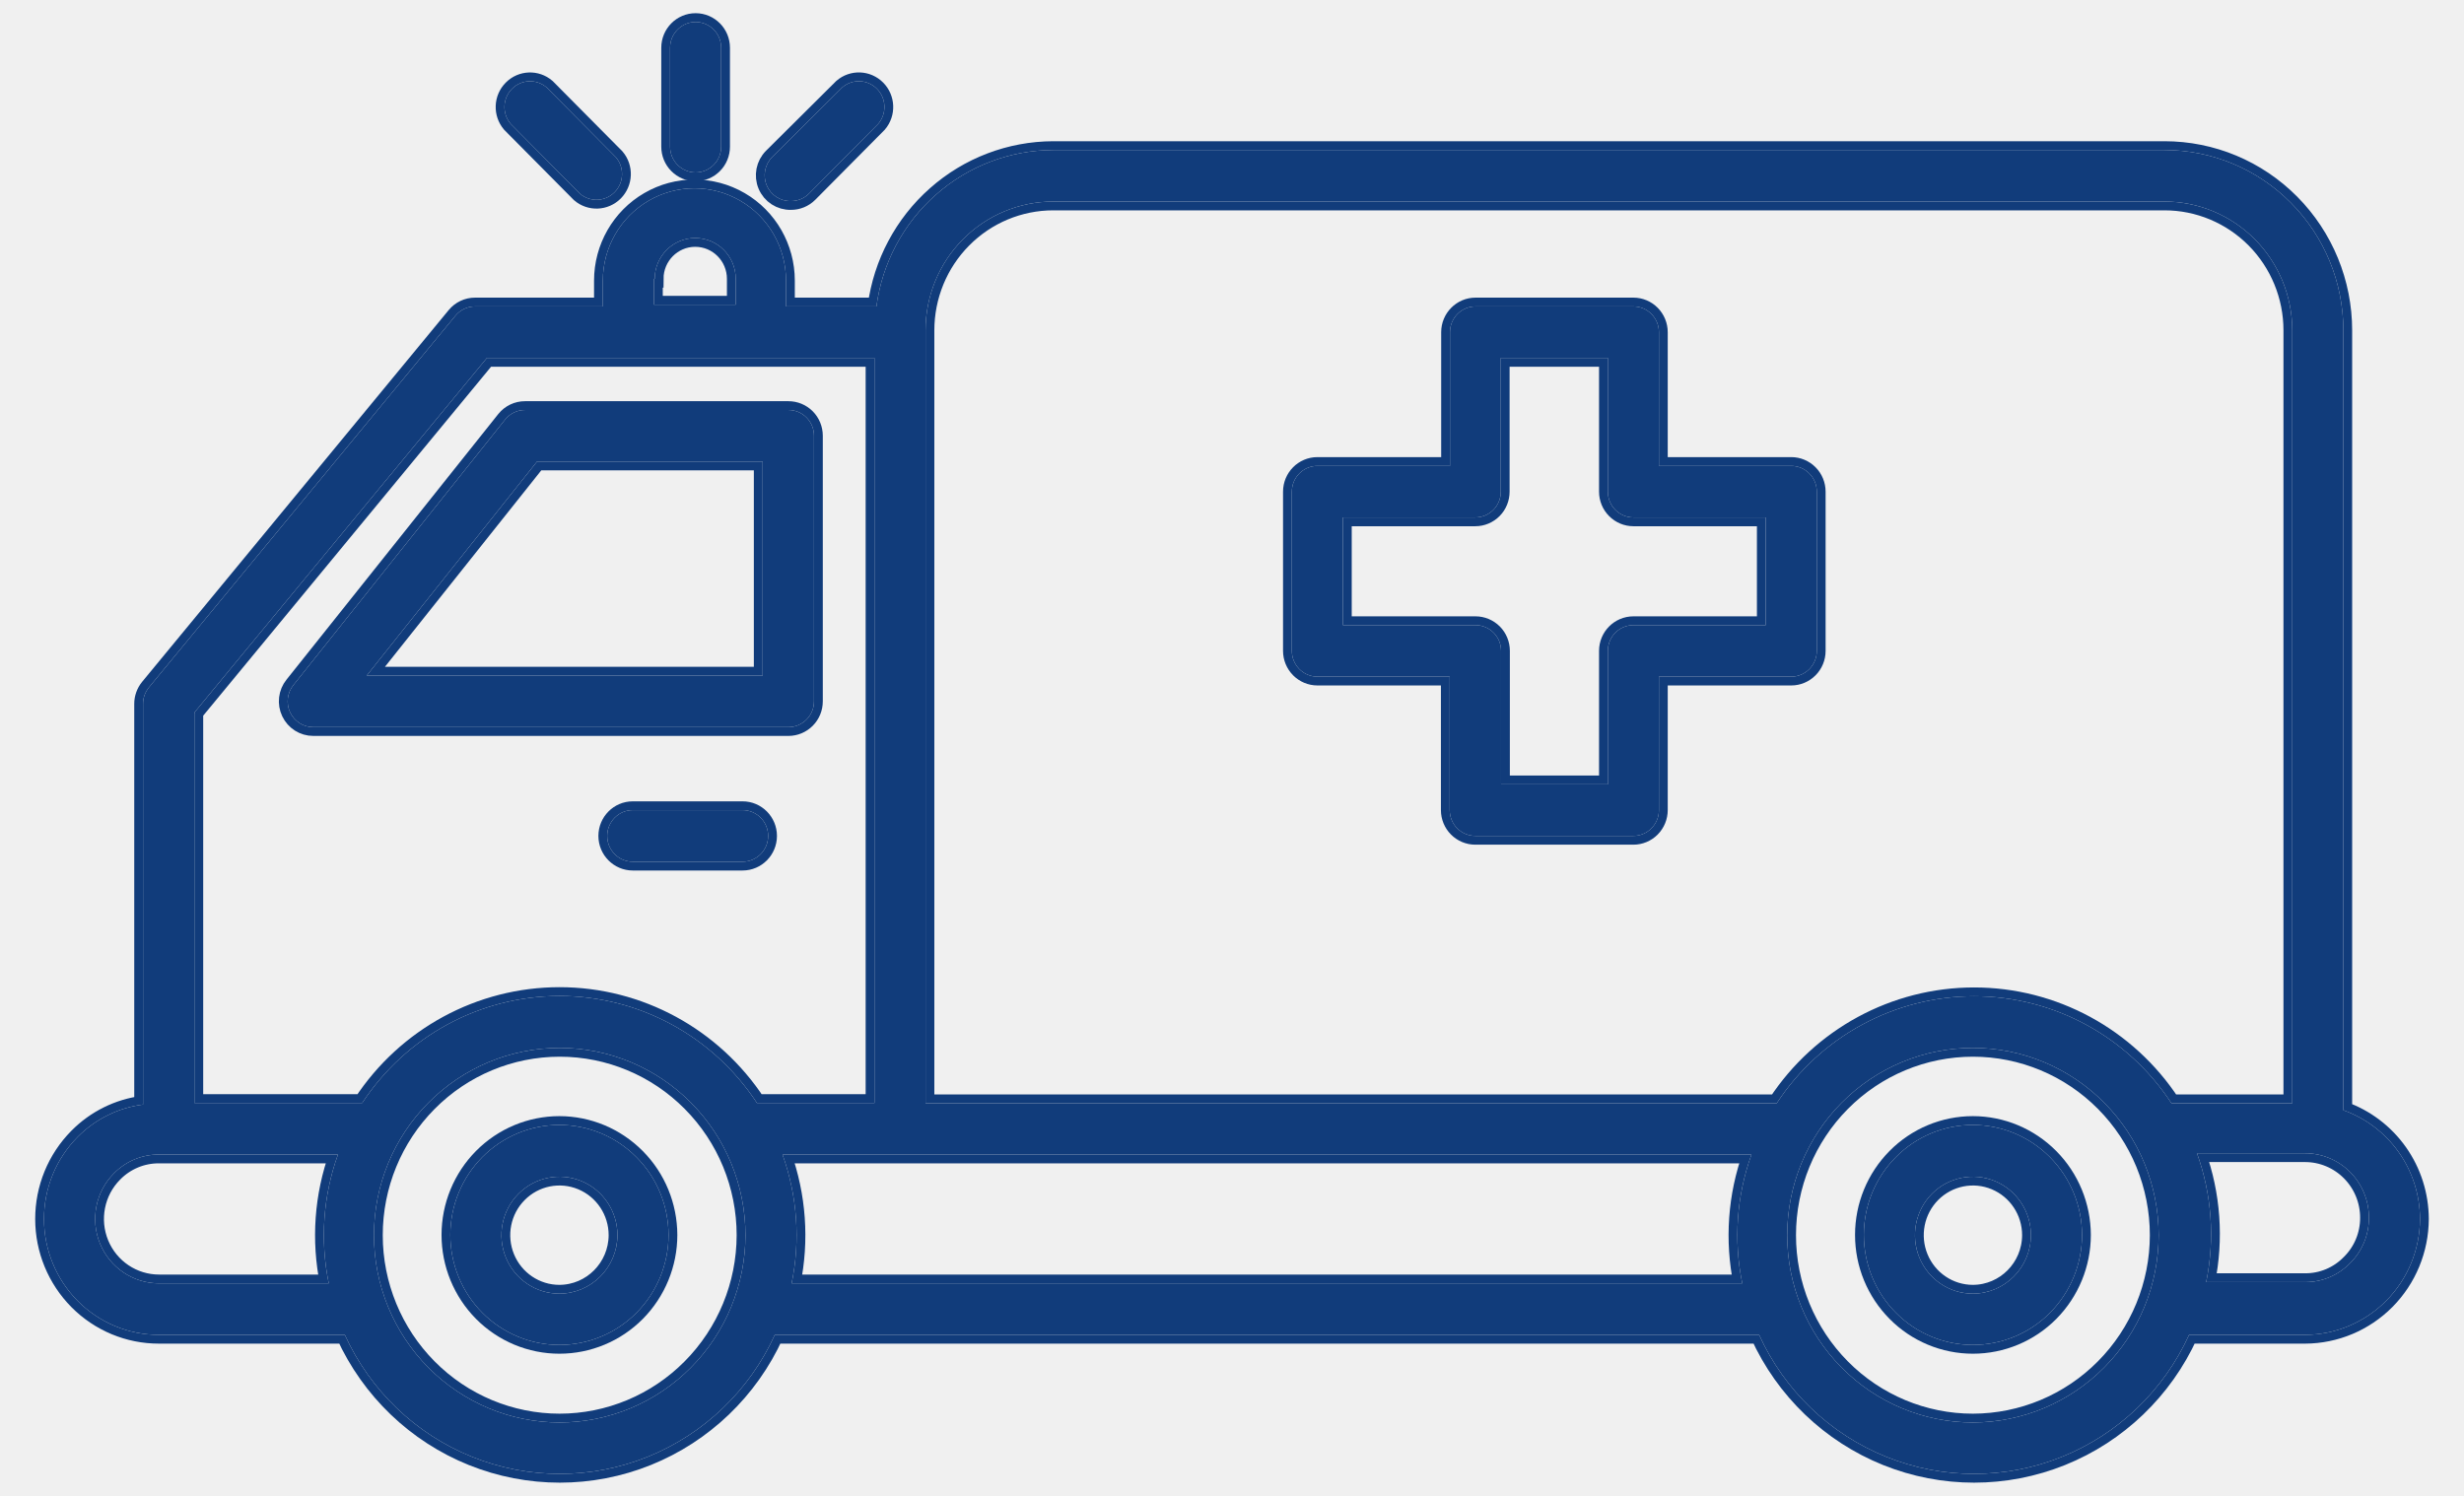
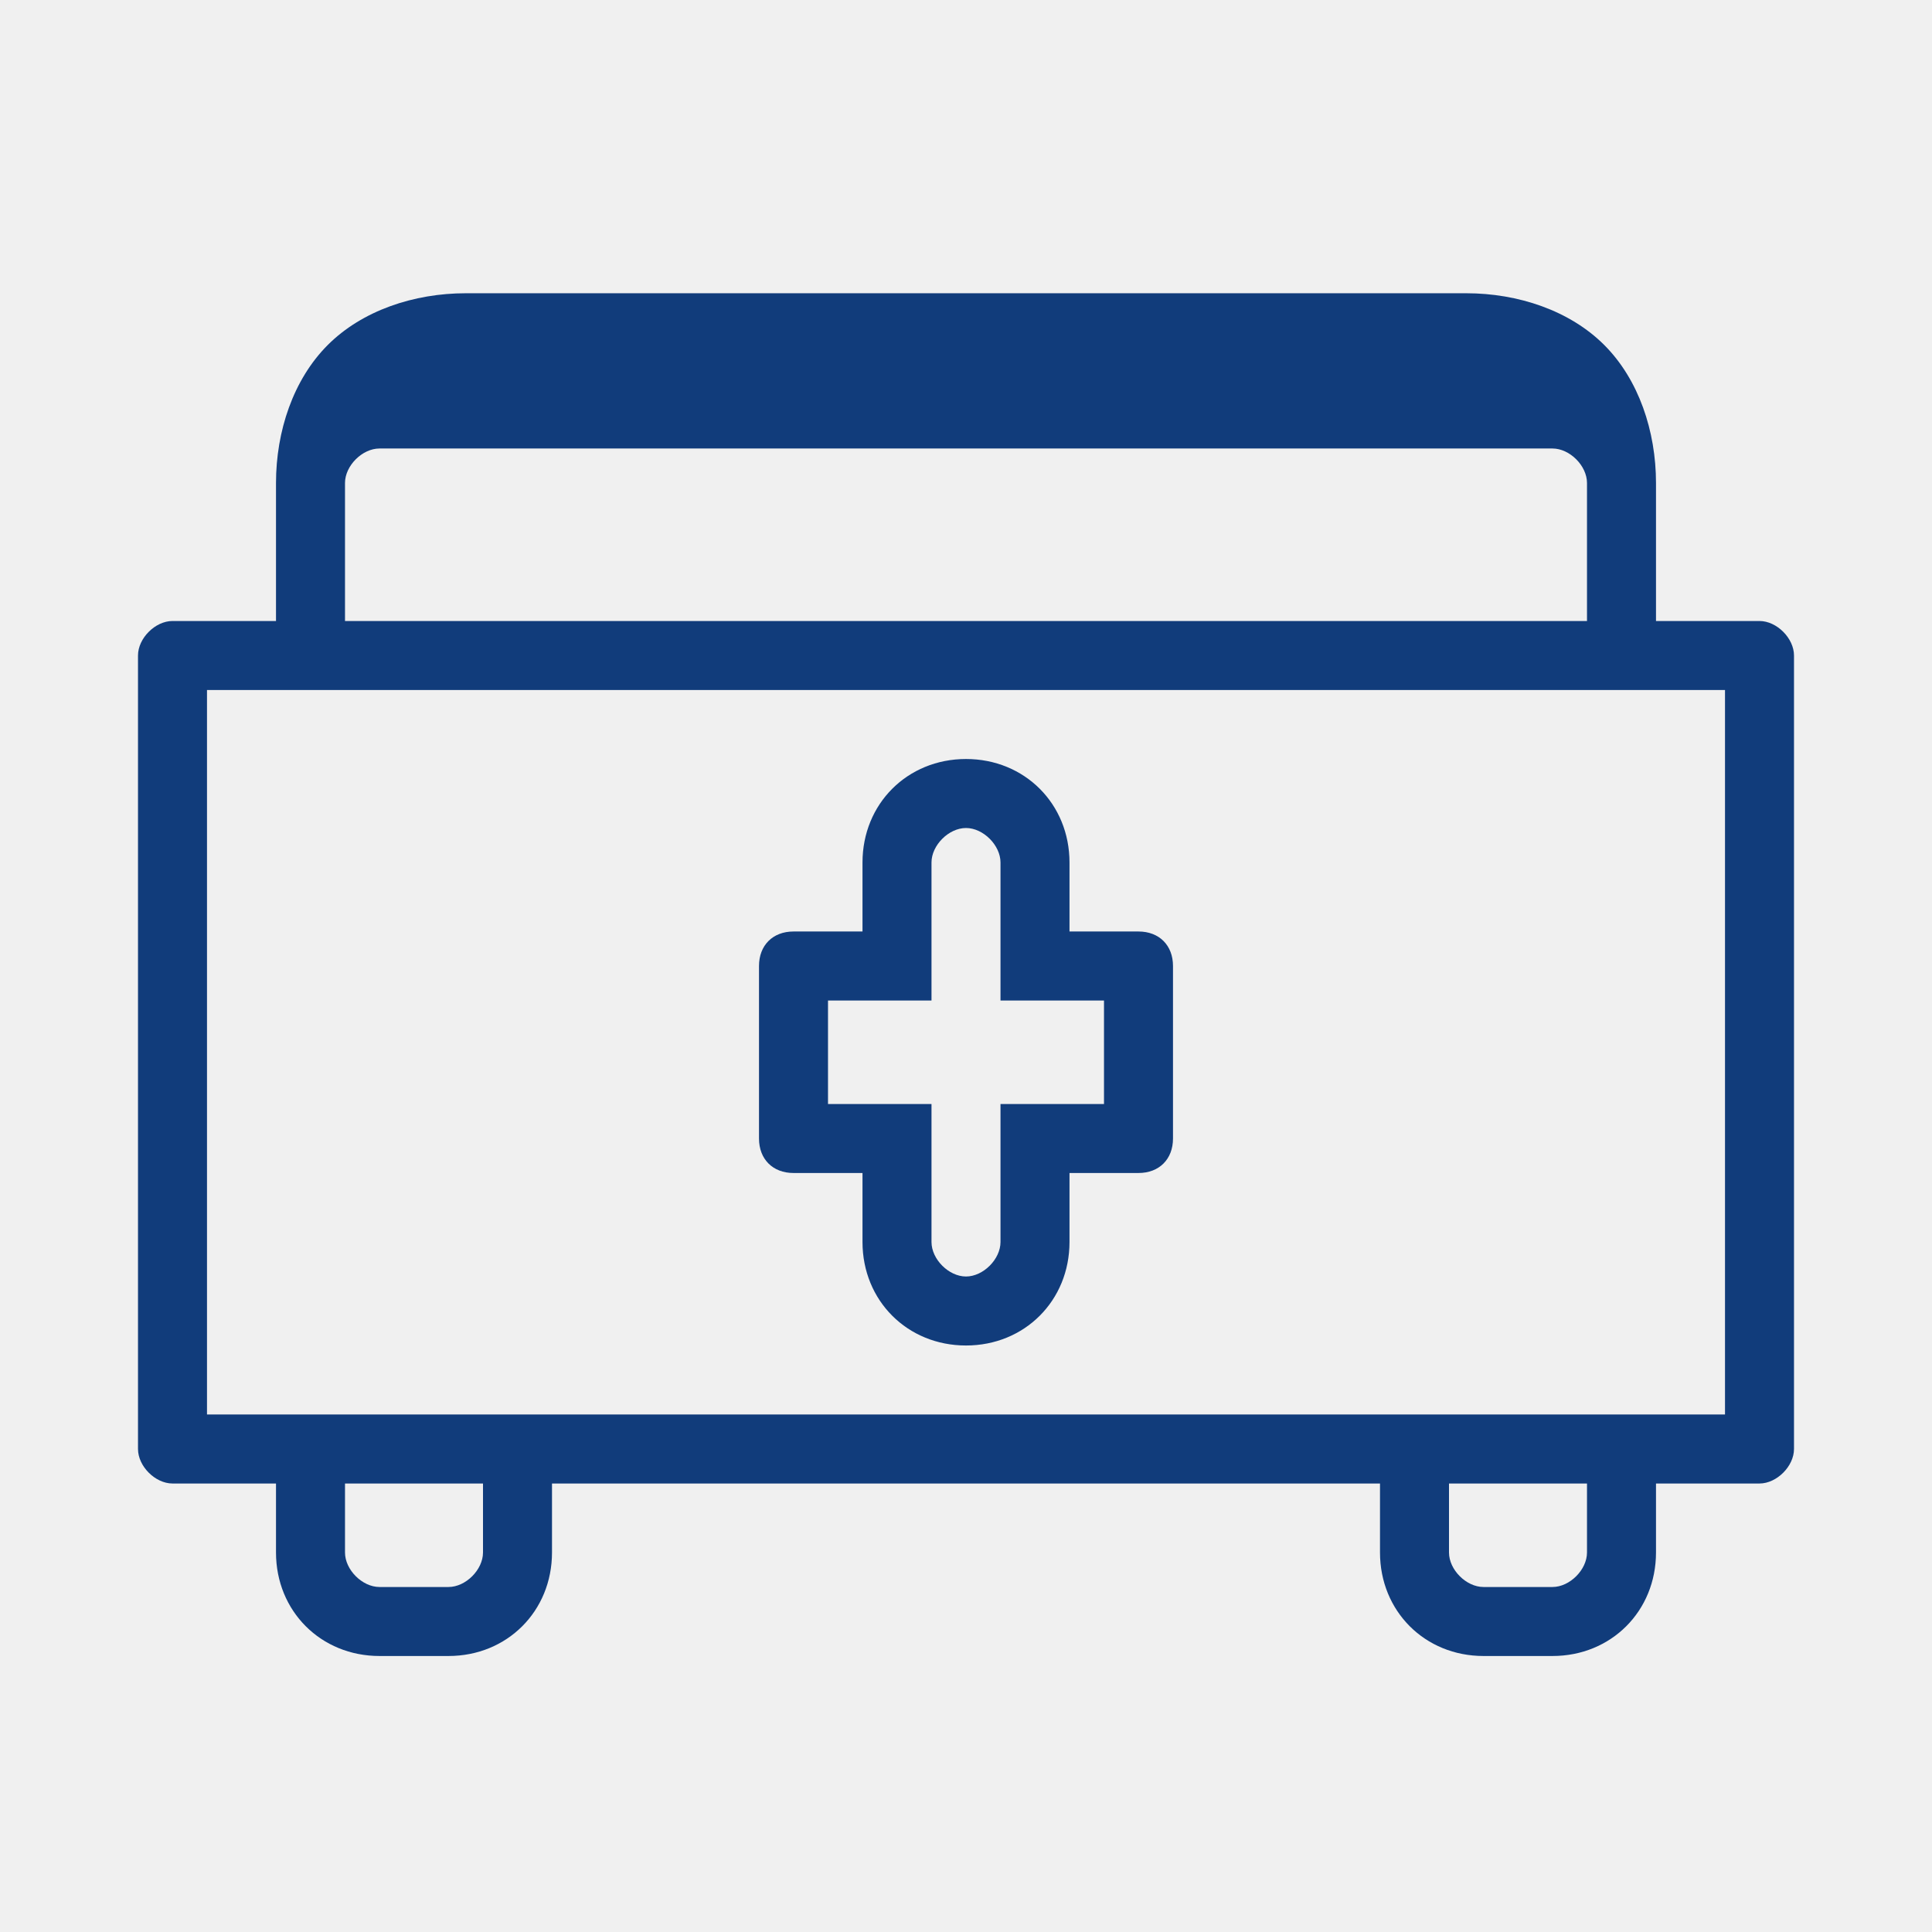
- <svg xmlns="http://www.w3.org/2000/svg" width="56" height="34" viewBox="0 0 56 34" fill="none">
-   <mask id="path-1-outside-1_46058_39595" maskUnits="userSpaceOnUse" x="0" y="-0.5" width="56" height="35" fill="black">
-     <rect fill="white" y="-0.5" width="56" height="35" />
-     <path d="M53.258 25.234V7.509C53.258 6.422 52.83 5.38 52.067 4.611C51.305 3.842 50.272 3.41 49.194 3.41H23.937C22.955 3.413 22.006 3.774 21.268 4.428C20.529 5.081 20.05 5.983 19.919 6.965H17.864V6.379C17.864 5.629 17.468 4.936 16.824 4.562C16.179 4.187 15.386 4.187 14.742 4.562C14.098 4.936 13.701 5.629 13.701 6.379V6.965H10.798C10.626 6.964 10.461 7.042 10.351 7.176L3.384 15.625C3.298 15.731 3.25 15.864 3.251 16V25.106C2.688 25.178 2.164 25.438 1.764 25.843C1.274 26.338 0.999 27.009 1 27.708C1 28.407 1.277 29.077 1.767 29.571C2.258 30.065 2.923 30.342 3.616 30.34H7.837C8.413 31.605 9.448 32.597 10.728 33.113C12.009 33.629 13.437 33.629 14.718 33.113C15.998 32.597 17.034 31.605 17.609 30.34H39.98C40.555 31.605 41.59 32.597 42.871 33.113C44.152 33.629 45.58 33.629 46.86 33.113C48.141 32.597 49.176 31.605 49.752 30.34H52.387C53.08 30.338 53.742 30.059 54.232 29.566C54.721 29.072 54.997 28.404 55 27.706C54.998 27.163 54.83 26.634 54.518 26.191C54.206 25.749 53.765 25.414 53.258 25.234ZM21.035 7.509C21.035 6.733 21.34 5.988 21.885 5.439C22.429 4.89 23.168 4.581 23.938 4.581H49.194C49.964 4.581 50.702 4.89 51.247 5.439C51.791 5.988 52.097 6.733 52.097 7.509V25.076H49.351C48.355 23.558 46.671 22.644 44.866 22.644C43.061 22.644 41.376 23.558 40.38 25.076H21.035L21.035 7.509ZM14.88 6.338C14.88 5.826 15.292 5.41 15.8 5.41C16.309 5.41 16.721 5.826 16.721 6.338V6.924H14.863V6.338H14.88ZM4.429 16.182L11.066 8.136H19.874V25.07H17.203C16.207 23.552 14.523 22.638 12.717 22.638C10.912 22.638 9.228 23.552 8.232 25.07H4.418V16.211L4.429 16.182ZM3.617 29.17C3.029 29.171 2.498 28.814 2.273 28.267C2.048 27.719 2.173 27.088 2.589 26.67C2.86 26.393 3.231 26.239 3.617 26.242H7.681C7.343 27.179 7.271 28.193 7.472 29.17L3.617 29.17ZM12.721 32.332C11.601 32.332 10.528 31.884 9.736 31.085C8.944 30.286 8.499 29.204 8.499 28.075C8.499 26.946 8.944 25.863 9.736 25.065C10.527 24.266 11.601 23.818 12.721 23.818C13.84 23.818 14.914 24.266 15.705 25.065C16.497 25.863 16.942 26.946 16.942 28.075C16.94 29.204 16.494 30.287 15.701 31.085C14.909 31.884 13.835 32.332 12.714 32.332L12.721 32.332ZM17.992 29.17C18.194 28.193 18.121 27.179 17.784 26.242H39.806C39.468 27.179 39.396 28.193 39.597 29.17H17.992ZM44.839 32.332C43.72 32.332 42.646 31.884 41.855 31.085C41.063 30.286 40.618 29.204 40.618 28.075C40.618 26.946 41.063 25.863 41.855 25.065C42.646 24.266 43.72 23.818 44.839 23.818C45.959 23.818 47.032 24.266 47.824 25.065C48.616 25.863 49.06 26.946 49.06 28.075C49.059 29.203 48.614 30.285 47.822 31.083C47.031 31.881 45.958 32.33 44.839 32.332ZM53.409 28.713C53.14 28.989 52.771 29.144 52.387 29.141H50.14C50.341 28.164 50.269 27.15 49.931 26.213H52.387C52.772 26.213 53.141 26.367 53.413 26.641C53.686 26.916 53.839 27.288 53.839 27.677C53.841 28.067 53.686 28.441 53.409 28.713Z" />
-     <path d="M12.714 25.569C12.057 25.569 11.426 25.832 10.961 26.301C10.497 26.77 10.235 27.406 10.235 28.069C10.235 28.732 10.497 29.368 10.961 29.837C11.427 30.306 12.057 30.569 12.714 30.569C13.372 30.569 14.003 30.306 14.468 29.837C14.932 29.368 15.194 28.732 15.194 28.069C15.192 27.406 14.931 26.771 14.466 26.303C14.001 25.834 13.372 25.57 12.714 25.569ZM12.714 29.404C12.181 29.404 11.701 29.08 11.497 28.584C11.293 28.087 11.405 27.515 11.783 27.135C12.159 26.755 12.726 26.641 13.219 26.847C13.711 27.053 14.033 27.537 14.033 28.075C14.029 28.807 13.441 29.401 12.714 29.404Z" />
-     <path d="M44.839 25.569C44.182 25.569 43.551 25.832 43.087 26.301C42.621 26.77 42.36 27.406 42.36 28.069C42.36 28.732 42.621 29.368 43.087 29.837C43.551 30.306 44.182 30.569 44.839 30.569C45.497 30.569 46.128 30.306 46.593 29.837C47.057 29.368 47.319 28.732 47.319 28.069C47.317 27.406 47.055 26.771 46.591 26.303C46.126 25.834 45.497 25.57 44.839 25.569ZM44.839 29.404C44.306 29.404 43.826 29.08 43.622 28.584C43.418 28.087 43.531 27.515 43.907 27.135C44.284 26.755 44.851 26.641 45.344 26.847C45.836 27.053 46.157 27.537 46.157 28.075C46.154 28.807 45.566 29.401 44.839 29.404Z" />
-     <path d="M17.92 16.527C18.073 16.527 18.221 16.465 18.33 16.355C18.439 16.245 18.5 16.097 18.5 15.941V9.904C18.5 9.749 18.439 9.6 18.33 9.49C18.221 9.38 18.073 9.319 17.92 9.319H11.933C11.758 9.318 11.591 9.398 11.481 9.535L6.668 15.572C6.526 15.748 6.498 15.99 6.595 16.194C6.692 16.398 6.896 16.528 7.12 16.527H17.92ZM12.206 10.49H17.333V15.356H8.334L12.206 10.49Z" />
-     <path d="M16.877 18.414H14.381C14.06 18.414 13.8 18.677 13.8 19C13.8 19.323 14.06 19.586 14.381 19.586H16.877C17.198 19.586 17.458 19.323 17.458 19C17.458 18.677 17.198 18.414 16.877 18.414Z" />
-     <path d="M29.941 15.38H32.948V18.413C32.948 18.568 33.009 18.717 33.118 18.827C33.227 18.937 33.375 18.999 33.529 18.999H37.123C37.277 18.999 37.425 18.937 37.533 18.827C37.642 18.717 37.703 18.568 37.703 18.413V15.38H40.711C40.865 15.38 41.012 15.318 41.121 15.208C41.23 15.098 41.291 14.95 41.291 14.794V11.176C41.291 11.02 41.23 10.871 41.121 10.762C41.012 10.652 40.865 10.59 40.711 10.59H37.703V7.551C37.703 7.396 37.642 7.247 37.533 7.137C37.425 7.027 37.277 6.965 37.123 6.965H33.535C33.214 6.965 32.954 7.228 32.954 7.551V10.59H29.941C29.62 10.59 29.36 10.852 29.36 11.176V14.795C29.36 14.95 29.422 15.098 29.53 15.208C29.639 15.318 29.787 15.38 29.941 15.38ZM30.521 11.761H33.529C33.683 11.761 33.831 11.699 33.94 11.589C34.048 11.48 34.109 11.331 34.109 11.176V8.136H36.542V11.176C36.542 11.331 36.603 11.48 36.712 11.589C36.821 11.699 36.969 11.761 37.123 11.761H40.13V14.209L37.123 14.209C36.802 14.209 36.542 14.471 36.542 14.794V17.827H34.115V14.794C34.115 14.639 34.054 14.49 33.945 14.38C33.836 14.271 33.688 14.209 33.535 14.209H30.521L30.521 11.761Z" />
-     <path d="M15.809 3.92C15.963 3.92 16.111 3.858 16.22 3.748C16.329 3.639 16.39 3.49 16.39 3.334V1.086C16.39 0.762 16.13 0.5 15.809 0.5C15.489 0.5 15.229 0.762 15.229 1.086V3.334C15.229 3.49 15.29 3.639 15.399 3.748C15.508 3.858 15.655 3.92 15.809 3.92Z" />
-     <path d="M17.975 4.57C18.129 4.571 18.278 4.51 18.387 4.4L19.961 2.813C20.158 2.581 20.145 2.234 19.93 2.018C19.716 1.802 19.372 1.788 19.142 1.987L17.551 3.568C17.382 3.738 17.332 3.994 17.426 4.214C17.519 4.435 17.737 4.576 17.975 4.57Z" />
-     <path d="M13.179 4.401C13.409 4.6 13.753 4.586 13.967 4.37C14.182 4.153 14.195 3.807 13.998 3.575L12.424 1.988C12.194 1.789 11.85 1.802 11.636 2.019C11.421 2.235 11.408 2.581 11.605 2.814L13.179 4.401Z" />
-   </mask>
-   <path d="M53.258 25.234V7.509C53.258 6.422 52.83 5.38 52.067 4.611C51.305 3.842 50.272 3.41 49.194 3.41H23.937C22.955 3.413 22.006 3.774 21.268 4.428C20.529 5.081 20.05 5.983 19.919 6.965H17.864V6.379C17.864 5.629 17.468 4.936 16.824 4.562C16.179 4.187 15.386 4.187 14.742 4.562C14.098 4.936 13.701 5.629 13.701 6.379V6.965H10.798C10.626 6.964 10.461 7.042 10.351 7.176L3.384 15.625C3.298 15.731 3.25 15.864 3.251 16V25.106C2.688 25.178 2.164 25.438 1.764 25.843C1.274 26.338 0.999 27.009 1 27.708C1 28.407 1.277 29.077 1.767 29.571C2.258 30.065 2.923 30.342 3.616 30.34H7.837C8.413 31.605 9.448 32.597 10.728 33.113C12.009 33.629 13.437 33.629 14.718 33.113C15.998 32.597 17.034 31.605 17.609 30.34H39.98C40.555 31.605 41.59 32.597 42.871 33.113C44.152 33.629 45.58 33.629 46.86 33.113C48.141 32.597 49.176 31.605 49.752 30.34H52.387C53.08 30.338 53.742 30.059 54.232 29.566C54.721 29.072 54.997 28.404 55 27.706C54.998 27.163 54.83 26.634 54.518 26.191C54.206 25.749 53.765 25.414 53.258 25.234ZM21.035 7.509C21.035 6.733 21.34 5.988 21.885 5.439C22.429 4.89 23.168 4.581 23.938 4.581H49.194C49.964 4.581 50.702 4.89 51.247 5.439C51.791 5.988 52.097 6.733 52.097 7.509V25.076H49.351C48.355 23.558 46.671 22.644 44.866 22.644C43.061 22.644 41.376 23.558 40.38 25.076H21.035L21.035 7.509ZM14.88 6.338C14.88 5.826 15.292 5.41 15.8 5.41C16.309 5.41 16.721 5.826 16.721 6.338V6.924H14.863V6.338H14.88ZM4.429 16.182L11.066 8.136H19.874V25.07H17.203C16.207 23.552 14.523 22.638 12.717 22.638C10.912 22.638 9.228 23.552 8.232 25.07H4.418V16.211L4.429 16.182ZM3.617 29.17C3.029 29.171 2.498 28.814 2.273 28.267C2.048 27.719 2.173 27.088 2.589 26.67C2.86 26.393 3.231 26.239 3.617 26.242H7.681C7.343 27.179 7.271 28.193 7.472 29.17L3.617 29.17ZM12.721 32.332C11.601 32.332 10.528 31.884 9.736 31.085C8.944 30.286 8.499 29.204 8.499 28.075C8.499 26.946 8.944 25.863 9.736 25.065C10.527 24.266 11.601 23.818 12.721 23.818C13.84 23.818 14.914 24.266 15.705 25.065C16.497 25.863 16.942 26.946 16.942 28.075C16.94 29.204 16.494 30.287 15.701 31.085C14.909 31.884 13.835 32.332 12.714 32.332L12.721 32.332ZM17.992 29.17C18.194 28.193 18.121 27.179 17.784 26.242H39.806C39.468 27.179 39.396 28.193 39.597 29.17H17.992ZM44.839 32.332C43.72 32.332 42.646 31.884 41.855 31.085C41.063 30.286 40.618 29.204 40.618 28.075C40.618 26.946 41.063 25.863 41.855 25.065C42.646 24.266 43.72 23.818 44.839 23.818C45.959 23.818 47.032 24.266 47.824 25.065C48.616 25.863 49.06 26.946 49.06 28.075C49.059 29.203 48.614 30.285 47.822 31.083C47.031 31.881 45.958 32.33 44.839 32.332ZM53.409 28.713C53.14 28.989 52.771 29.144 52.387 29.141H50.14C50.341 28.164 50.269 27.15 49.931 26.213H52.387C52.772 26.213 53.141 26.367 53.413 26.641C53.686 26.916 53.839 27.288 53.839 27.677C53.841 28.067 53.686 28.441 53.409 28.713Z" fill="#113C7B" />
-   <path d="M12.714 25.569C12.057 25.569 11.426 25.832 10.961 26.301C10.497 26.77 10.235 27.406 10.235 28.069C10.235 28.732 10.497 29.368 10.961 29.837C11.427 30.306 12.057 30.569 12.714 30.569C13.372 30.569 14.003 30.306 14.468 29.837C14.932 29.368 15.194 28.732 15.194 28.069C15.192 27.406 14.931 26.771 14.466 26.303C14.001 25.834 13.372 25.57 12.714 25.569ZM12.714 29.404C12.181 29.404 11.701 29.08 11.497 28.584C11.293 28.087 11.405 27.515 11.783 27.135C12.159 26.755 12.726 26.641 13.219 26.847C13.711 27.053 14.033 27.537 14.033 28.075C14.029 28.807 13.441 29.401 12.714 29.404Z" fill="#113C7B" />
-   <path d="M44.839 25.569C44.182 25.569 43.551 25.832 43.087 26.301C42.621 26.77 42.36 27.406 42.36 28.069C42.36 28.732 42.621 29.368 43.087 29.837C43.551 30.306 44.182 30.569 44.839 30.569C45.497 30.569 46.128 30.306 46.593 29.837C47.057 29.368 47.319 28.732 47.319 28.069C47.317 27.406 47.055 26.771 46.591 26.303C46.126 25.834 45.497 25.57 44.839 25.569ZM44.839 29.404C44.306 29.404 43.826 29.08 43.622 28.584C43.418 28.087 43.531 27.515 43.907 27.135C44.284 26.755 44.851 26.641 45.344 26.847C45.836 27.053 46.157 27.537 46.157 28.075C46.154 28.807 45.566 29.401 44.839 29.404Z" fill="#113C7B" />
-   <path d="M17.92 16.527C18.073 16.527 18.221 16.465 18.33 16.355C18.439 16.245 18.5 16.097 18.5 15.941V9.904C18.5 9.749 18.439 9.6 18.33 9.49C18.221 9.38 18.073 9.319 17.92 9.319H11.933C11.758 9.318 11.591 9.398 11.481 9.535L6.668 15.572C6.526 15.748 6.498 15.99 6.595 16.194C6.692 16.398 6.896 16.528 7.12 16.527H17.92ZM12.206 10.49H17.333V15.356H8.334L12.206 10.49Z" fill="#113C7B" />
-   <path d="M16.877 18.414H14.381C14.06 18.414 13.8 18.677 13.8 19C13.8 19.323 14.06 19.586 14.381 19.586H16.877C17.198 19.586 17.458 19.323 17.458 19C17.458 18.677 17.198 18.414 16.877 18.414Z" fill="#113C7B" />
-   <path d="M29.941 15.38H32.948V18.413C32.948 18.568 33.009 18.717 33.118 18.827C33.227 18.937 33.375 18.999 33.529 18.999H37.123C37.277 18.999 37.425 18.937 37.533 18.827C37.642 18.717 37.703 18.568 37.703 18.413V15.38H40.711C40.865 15.38 41.012 15.318 41.121 15.208C41.23 15.098 41.291 14.95 41.291 14.794V11.176C41.291 11.02 41.23 10.871 41.121 10.762C41.012 10.652 40.865 10.59 40.711 10.59H37.703V7.551C37.703 7.396 37.642 7.247 37.533 7.137C37.425 7.027 37.277 6.965 37.123 6.965H33.535C33.214 6.965 32.954 7.228 32.954 7.551V10.59H29.941C29.62 10.59 29.36 10.852 29.36 11.176V14.795C29.36 14.95 29.422 15.098 29.53 15.208C29.639 15.318 29.787 15.38 29.941 15.38ZM30.521 11.761H33.529C33.683 11.761 33.831 11.699 33.94 11.589C34.048 11.48 34.109 11.331 34.109 11.176V8.136H36.542V11.176C36.542 11.331 36.603 11.48 36.712 11.589C36.821 11.699 36.969 11.761 37.123 11.761H40.13V14.209L37.123 14.209C36.802 14.209 36.542 14.471 36.542 14.794V17.827H34.115V14.794C34.115 14.639 34.054 14.49 33.945 14.38C33.836 14.271 33.688 14.209 33.535 14.209H30.521L30.521 11.761Z" fill="#113C7B" />
-   <path d="M15.809 3.92C15.963 3.92 16.111 3.858 16.22 3.748C16.329 3.639 16.39 3.49 16.39 3.334V1.086C16.39 0.762 16.13 0.5 15.809 0.5C15.489 0.5 15.229 0.762 15.229 1.086V3.334C15.229 3.49 15.29 3.639 15.399 3.748C15.508 3.858 15.655 3.92 15.809 3.92Z" fill="#113C7B" />
-   <path d="M17.975 4.57C18.129 4.571 18.278 4.51 18.387 4.4L19.961 2.813C20.158 2.581 20.145 2.234 19.93 2.018C19.716 1.802 19.372 1.788 19.142 1.987L17.551 3.568C17.382 3.738 17.332 3.994 17.426 4.214C17.519 4.435 17.737 4.576 17.975 4.57Z" fill="#113C7B" />
-   <path d="M13.179 4.401C13.409 4.6 13.753 4.586 13.967 4.37C14.182 4.153 14.195 3.807 13.998 3.575L12.424 1.988C12.194 1.789 11.85 1.802 11.636 2.019C11.421 2.235 11.408 2.581 11.605 2.814L13.179 4.401Z" fill="#113C7B" />
-   <path d="M53.258 25.234V7.509C53.258 6.422 52.83 5.38 52.067 4.611C51.305 3.842 50.272 3.41 49.194 3.41H23.937C22.955 3.413 22.006 3.774 21.268 4.428C20.529 5.081 20.05 5.983 19.919 6.965H17.864V6.379C17.864 5.629 17.468 4.936 16.824 4.562C16.179 4.187 15.386 4.187 14.742 4.562C14.098 4.936 13.701 5.629 13.701 6.379V6.965H10.798C10.626 6.964 10.461 7.042 10.351 7.176L3.384 15.625C3.298 15.731 3.25 15.864 3.251 16V25.106C2.688 25.178 2.164 25.438 1.764 25.843C1.274 26.338 0.999 27.009 1 27.708C1 28.407 1.277 29.077 1.767 29.571C2.258 30.065 2.923 30.342 3.616 30.34H7.837C8.413 31.605 9.448 32.597 10.728 33.113C12.009 33.629 13.437 33.629 14.718 33.113C15.998 32.597 17.034 31.605 17.609 30.34H39.98C40.555 31.605 41.59 32.597 42.871 33.113C44.152 33.629 45.58 33.629 46.86 33.113C48.141 32.597 49.176 31.605 49.752 30.34H52.387C53.08 30.338 53.742 30.059 54.232 29.566C54.721 29.072 54.997 28.404 55 27.706C54.998 27.163 54.83 26.634 54.518 26.191C54.206 25.749 53.765 25.414 53.258 25.234ZM21.035 7.509C21.035 6.733 21.34 5.988 21.885 5.439C22.429 4.89 23.168 4.581 23.938 4.581H49.194C49.964 4.581 50.702 4.89 51.247 5.439C51.791 5.988 52.097 6.733 52.097 7.509V25.076H49.351C48.355 23.558 46.671 22.644 44.866 22.644C43.061 22.644 41.376 23.558 40.38 25.076H21.035L21.035 7.509ZM14.88 6.338C14.88 5.826 15.292 5.41 15.8 5.41C16.309 5.41 16.721 5.826 16.721 6.338V6.924H14.863V6.338H14.88ZM4.429 16.182L11.066 8.136H19.874V25.07H17.203C16.207 23.552 14.523 22.638 12.717 22.638C10.912 22.638 9.228 23.552 8.232 25.07H4.418V16.211L4.429 16.182ZM3.617 29.17C3.029 29.171 2.498 28.814 2.273 28.267C2.048 27.719 2.173 27.088 2.589 26.67C2.86 26.393 3.231 26.239 3.617 26.242H7.681C7.343 27.179 7.271 28.193 7.472 29.17L3.617 29.17ZM12.721 32.332C11.601 32.332 10.528 31.884 9.736 31.085C8.944 30.286 8.499 29.204 8.499 28.075C8.499 26.946 8.944 25.863 9.736 25.065C10.527 24.266 11.601 23.818 12.721 23.818C13.84 23.818 14.914 24.266 15.705 25.065C16.497 25.863 16.942 26.946 16.942 28.075C16.94 29.204 16.494 30.287 15.701 31.085C14.909 31.884 13.835 32.332 12.714 32.332L12.721 32.332ZM17.992 29.17C18.194 28.193 18.121 27.179 17.784 26.242H39.806C39.468 27.179 39.396 28.193 39.597 29.17H17.992ZM44.839 32.332C43.72 32.332 42.646 31.884 41.855 31.085C41.063 30.286 40.618 29.204 40.618 28.075C40.618 26.946 41.063 25.863 41.855 25.065C42.646 24.266 43.72 23.818 44.839 23.818C45.959 23.818 47.032 24.266 47.824 25.065C48.616 25.863 49.06 26.946 49.06 28.075C49.059 29.203 48.614 30.285 47.822 31.083C47.031 31.881 45.958 32.33 44.839 32.332ZM53.409 28.713C53.14 28.989 52.771 29.144 52.387 29.141H50.14C50.341 28.164 50.269 27.15 49.931 26.213H52.387C52.772 26.213 53.141 26.367 53.413 26.641C53.686 26.916 53.839 27.288 53.839 27.677C53.841 28.067 53.686 28.441 53.409 28.713Z" stroke="#113C7B" stroke-width="0.4" mask="url(#path-1-outside-1_46058_39595)" />
-   <path d="M12.714 25.569C12.057 25.569 11.426 25.832 10.961 26.301C10.497 26.77 10.235 27.406 10.235 28.069C10.235 28.732 10.497 29.368 10.961 29.837C11.427 30.306 12.057 30.569 12.714 30.569C13.372 30.569 14.003 30.306 14.468 29.837C14.932 29.368 15.194 28.732 15.194 28.069C15.192 27.406 14.931 26.771 14.466 26.303C14.001 25.834 13.372 25.57 12.714 25.569ZM12.714 29.404C12.181 29.404 11.701 29.08 11.497 28.584C11.293 28.087 11.405 27.515 11.783 27.135C12.159 26.755 12.726 26.641 13.219 26.847C13.711 27.053 14.033 27.537 14.033 28.075C14.029 28.807 13.441 29.401 12.714 29.404Z" stroke="#113C7B" stroke-width="0.4" mask="url(#path-1-outside-1_46058_39595)" />
-   <path d="M44.839 25.569C44.182 25.569 43.551 25.832 43.087 26.301C42.621 26.77 42.36 27.406 42.36 28.069C42.36 28.732 42.621 29.368 43.087 29.837C43.551 30.306 44.182 30.569 44.839 30.569C45.497 30.569 46.128 30.306 46.593 29.837C47.057 29.368 47.319 28.732 47.319 28.069C47.317 27.406 47.055 26.771 46.591 26.303C46.126 25.834 45.497 25.57 44.839 25.569ZM44.839 29.404C44.306 29.404 43.826 29.08 43.622 28.584C43.418 28.087 43.531 27.515 43.907 27.135C44.284 26.755 44.851 26.641 45.344 26.847C45.836 27.053 46.157 27.537 46.157 28.075C46.154 28.807 45.566 29.401 44.839 29.404Z" stroke="#113C7B" stroke-width="0.4" mask="url(#path-1-outside-1_46058_39595)" />
-   <path d="M17.92 16.527C18.073 16.527 18.221 16.465 18.33 16.355C18.439 16.245 18.5 16.097 18.5 15.941V9.904C18.5 9.749 18.439 9.6 18.33 9.49C18.221 9.38 18.073 9.319 17.92 9.319H11.933C11.758 9.318 11.591 9.398 11.481 9.535L6.668 15.572C6.526 15.748 6.498 15.99 6.595 16.194C6.692 16.398 6.896 16.528 7.12 16.527H17.92ZM12.206 10.49H17.333V15.356H8.334L12.206 10.49Z" stroke="#113C7B" stroke-width="0.4" mask="url(#path-1-outside-1_46058_39595)" />
-   <path d="M16.877 18.414H14.381C14.06 18.414 13.8 18.677 13.8 19C13.8 19.323 14.06 19.586 14.381 19.586H16.877C17.198 19.586 17.458 19.323 17.458 19C17.458 18.677 17.198 18.414 16.877 18.414Z" stroke="#113C7B" stroke-width="0.4" mask="url(#path-1-outside-1_46058_39595)" />
-   <path d="M29.941 15.38H32.948V18.413C32.948 18.568 33.009 18.717 33.118 18.827C33.227 18.937 33.375 18.999 33.529 18.999H37.123C37.277 18.999 37.425 18.937 37.533 18.827C37.642 18.717 37.703 18.568 37.703 18.413V15.38H40.711C40.865 15.38 41.012 15.318 41.121 15.208C41.23 15.098 41.291 14.95 41.291 14.794V11.176C41.291 11.02 41.23 10.871 41.121 10.762C41.012 10.652 40.865 10.59 40.711 10.59H37.703V7.551C37.703 7.396 37.642 7.247 37.533 7.137C37.425 7.027 37.277 6.965 37.123 6.965H33.535C33.214 6.965 32.954 7.228 32.954 7.551V10.59H29.941C29.62 10.59 29.36 10.852 29.36 11.176V14.795C29.36 14.95 29.422 15.098 29.53 15.208C29.639 15.318 29.787 15.38 29.941 15.38ZM30.521 11.761H33.529C33.683 11.761 33.831 11.699 33.94 11.589C34.048 11.48 34.109 11.331 34.109 11.176V8.136H36.542V11.176C36.542 11.331 36.603 11.48 36.712 11.589C36.821 11.699 36.969 11.761 37.123 11.761H40.13V14.209L37.123 14.209C36.802 14.209 36.542 14.471 36.542 14.794V17.827H34.115V14.794C34.115 14.639 34.054 14.49 33.945 14.38C33.836 14.271 33.688 14.209 33.535 14.209H30.521L30.521 11.761Z" stroke="#113C7B" stroke-width="0.4" mask="url(#path-1-outside-1_46058_39595)" />
-   <path d="M15.809 3.92C15.963 3.92 16.111 3.858 16.22 3.748C16.329 3.639 16.39 3.49 16.39 3.334V1.086C16.39 0.762 16.13 0.5 15.809 0.5C15.489 0.5 15.229 0.762 15.229 1.086V3.334C15.229 3.49 15.29 3.639 15.399 3.748C15.508 3.858 15.655 3.92 15.809 3.92Z" stroke="#113C7B" stroke-width="0.4" mask="url(#path-1-outside-1_46058_39595)" />
-   <path d="M17.975 4.57C18.129 4.571 18.278 4.51 18.387 4.4L19.961 2.813C20.158 2.581 20.145 2.234 19.93 2.018C19.716 1.802 19.372 1.788 19.142 1.987L17.551 3.568C17.382 3.738 17.332 3.994 17.426 4.214C17.519 4.435 17.737 4.576 17.975 4.57Z" stroke="#113C7B" stroke-width="0.4" mask="url(#path-1-outside-1_46058_39595)" />
-   <path d="M13.179 4.401C13.409 4.6 13.753 4.586 13.967 4.37C14.182 4.153 14.195 3.807 13.998 3.575L12.424 1.988C12.194 1.789 11.85 1.802 11.636 2.019C11.421 2.235 11.408 2.581 11.605 2.814L13.179 4.401Z" stroke="#113C7B" stroke-width="0.4" mask="url(#path-1-outside-1_46058_39595)" />
+ <svg xmlns="http://www.w3.org/2000/svg" width="56" height="56" viewBox="0 0 56 56" fill="none">
+   <path d="M48 18V14C48 12.5 47.5 11 46.5 10C45.5 9 44 8.5 42.5 8.5H13.5C12 8.5 10.5 9 9.5 10C8.5 11 8 12.5 8 14V18H5C4.5 18 4 18.5 4 19V42C4 42.5 4.5 43 5 43H8V45C8 46.7 9.3 48 11 48H13C14.7 48 16 46.7 16 45V43H40V45C40 46.7 41.3 48 43 48H45C46.7 48 48 46.7 48 45V43H51C51.5 43 52 42.5 52 42V19C52 18.5 51.5 18 51 18H48ZM10 14C10 13.5 10.5 13 11 13H45C45.5 13 46 13.5 46 14V18H10V14ZM6 20H50V41H6V20ZM14 45C14 45.5 13.5 46 13 46H11C10.5 46 10 45.5 10 45V43H14V45ZM46 45C46 45.5 45.5 46 45 46H43C42.5 46 42 45.5 42 45V43H46V45Z" fill="#113C7B" />
+   <path d="M28 22C26.3 22 25 23.3 25 25V27H23C22.4 27 22 27.4 22 28V33C22 33.6 22.4 34 23 34H25V36C25 37.7 26.3 39 28 39C29.7 39 31 37.7 31 36V34H33C33.6 34 34 33.6 34 33V28C34 27.4 33.6 27 33 27H31V25C31 23.3 29.7 22 28 22ZM29 25V29H32V32H29V36C29 36.5 28.5 37 28 37C27.5 37 27 36.5 27 36V32H24V29H27V25C27 24.5 27.5 24 28 24C28.5 24 29 24.5 29 25Z" fill="#113C7B" />
</svg>
